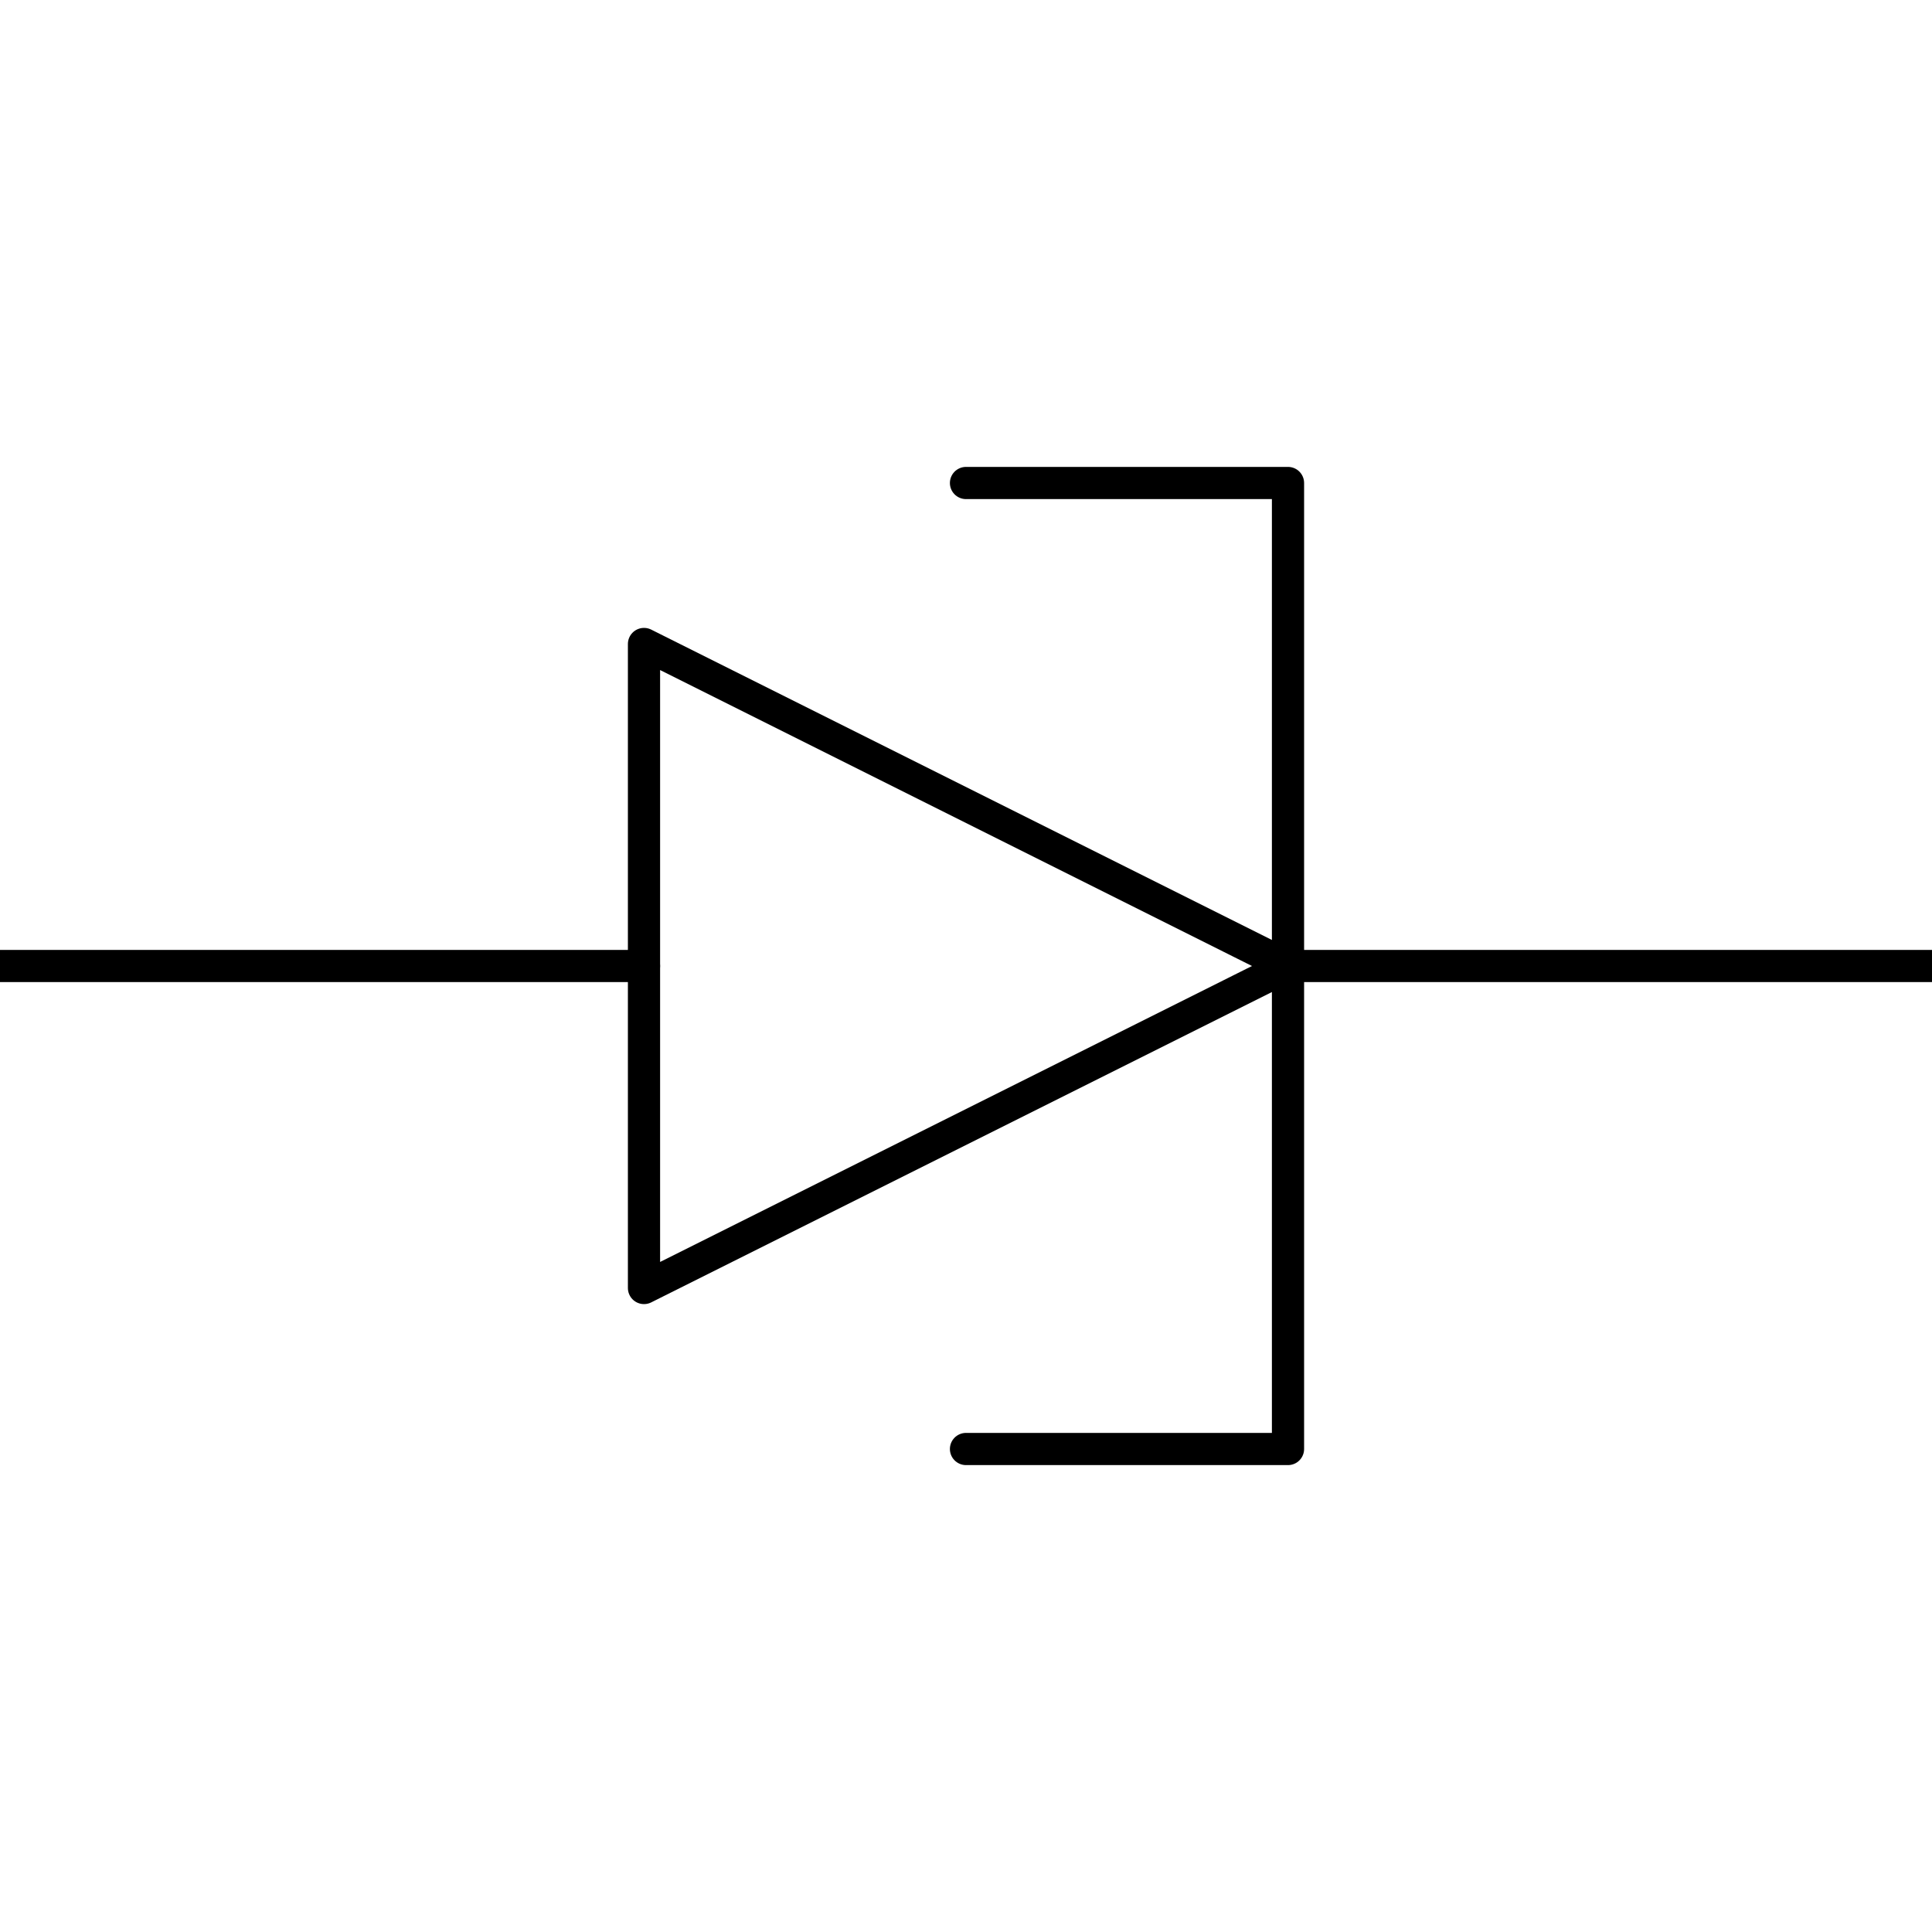
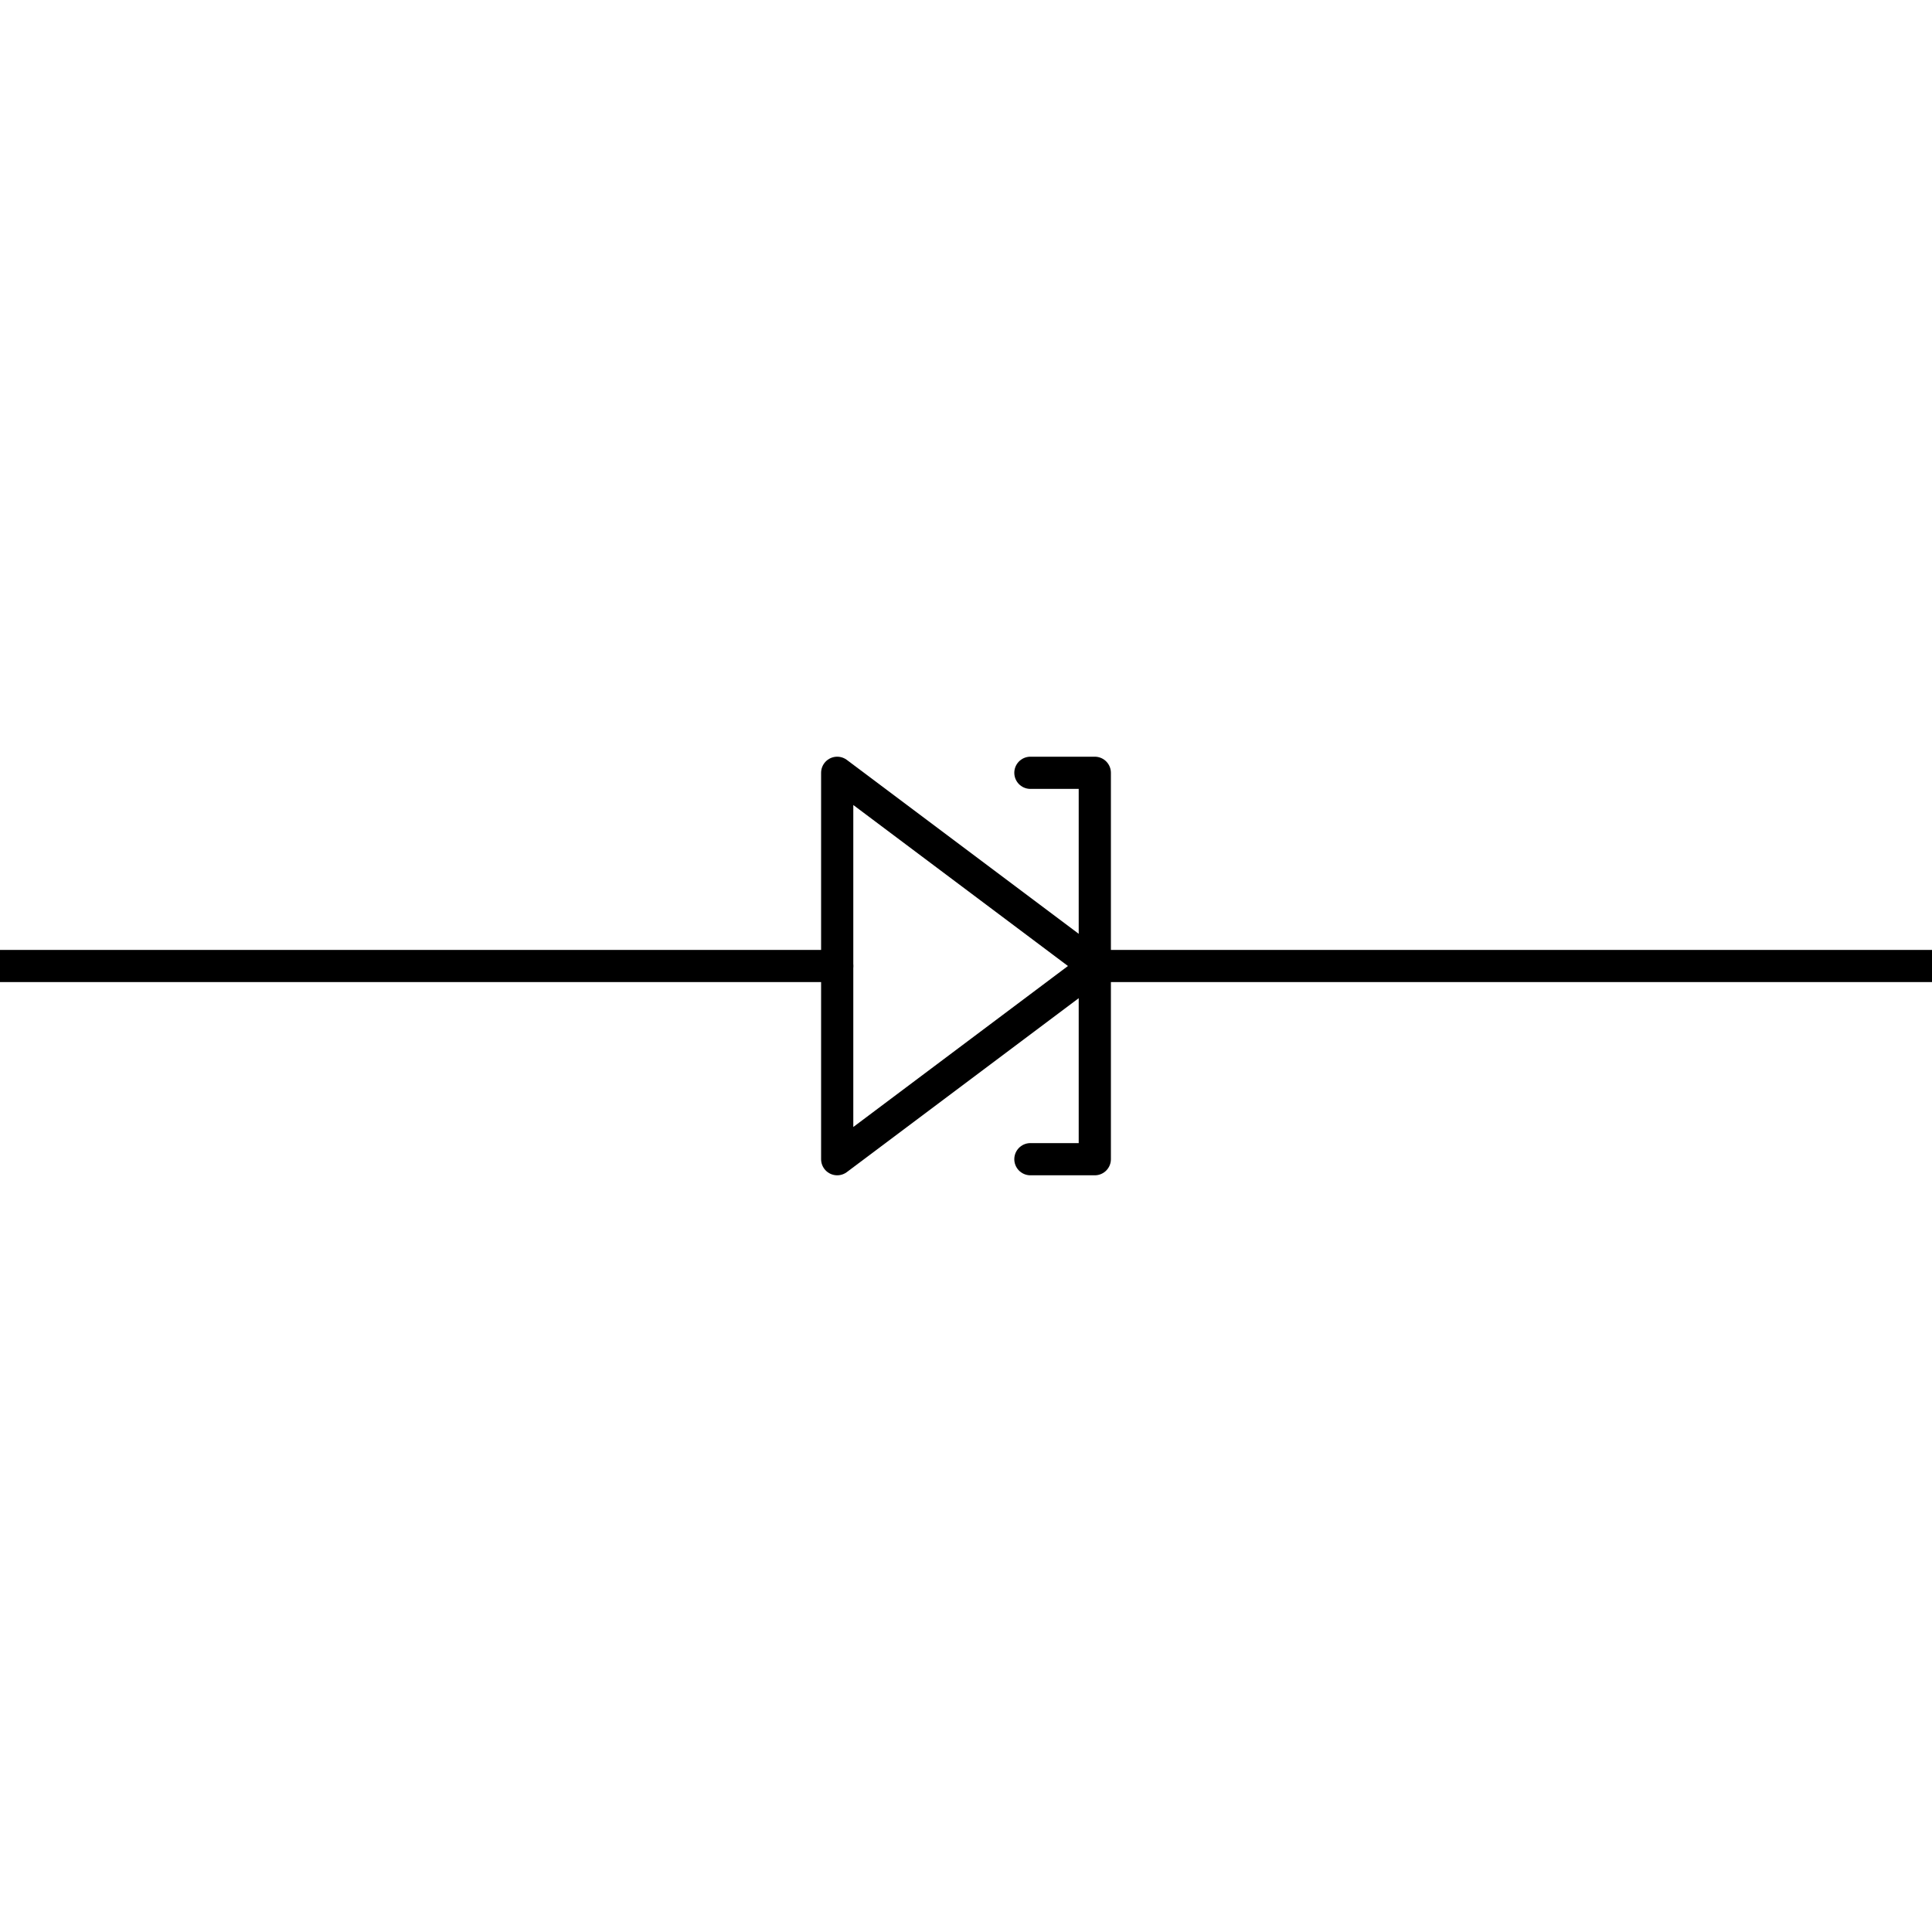
<svg xmlns="http://www.w3.org/2000/svg" width="120" height="120" viewBox="0 0 120 120">
  <g id="diodeTunnel" fill="none" stroke="#000" stroke-width="2" stroke-linecap="round" stroke-linejoin="round">
-     <line id="lead-a" x1="0" y1="60" x2="40" y2="60" />
-     <line id="lead-k" x1="80" y1="60" x2="120" y2="60" />
-     <polygon id="body" points="40,40 40,80 80,60" />
-     <polyline id="bar" points="60,30 80,30 80,90 60,90" />
+     <line id="lead-a" x1="0" y1="60" x2="52" y2="60" />
+     <line id="lead-k" x1="68" y1="60" x2="120" y2="60" />
+     <polygon id="body" points="52,48 52,72 68,60" />
+     <polyline id="bar" points="64,48 68,48 68,72 64,72" />
  </g>
</svg>
